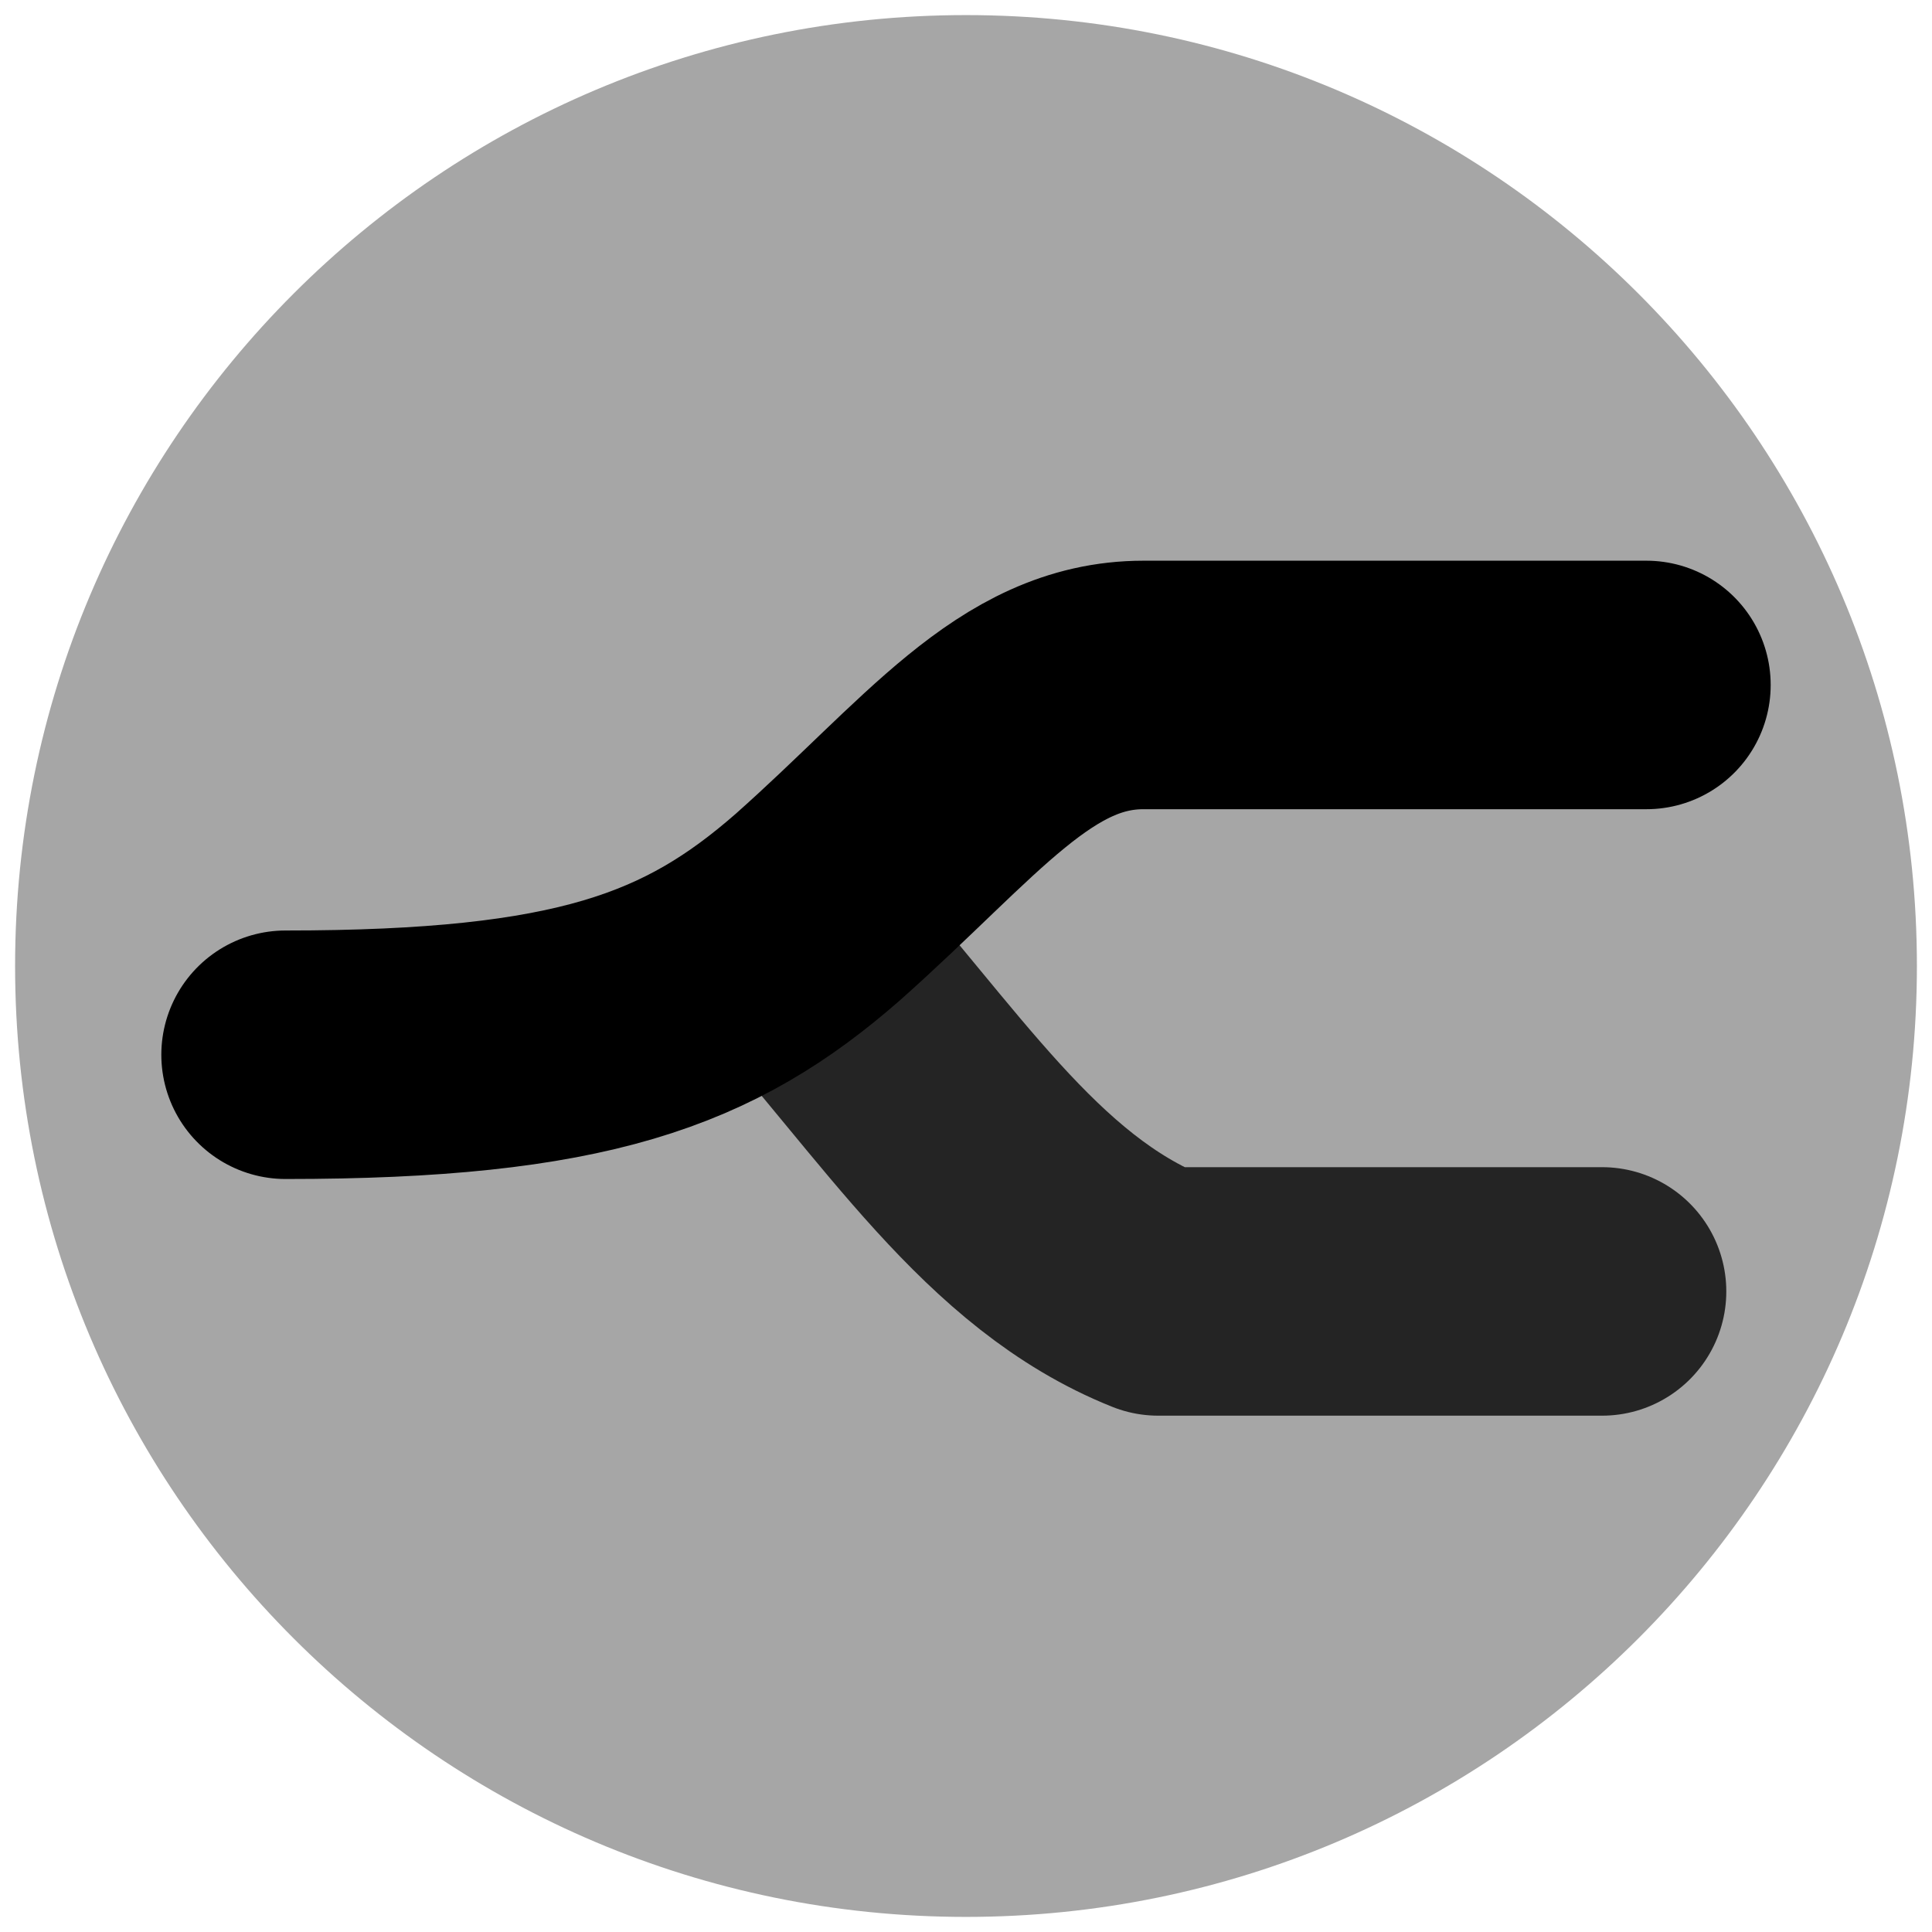
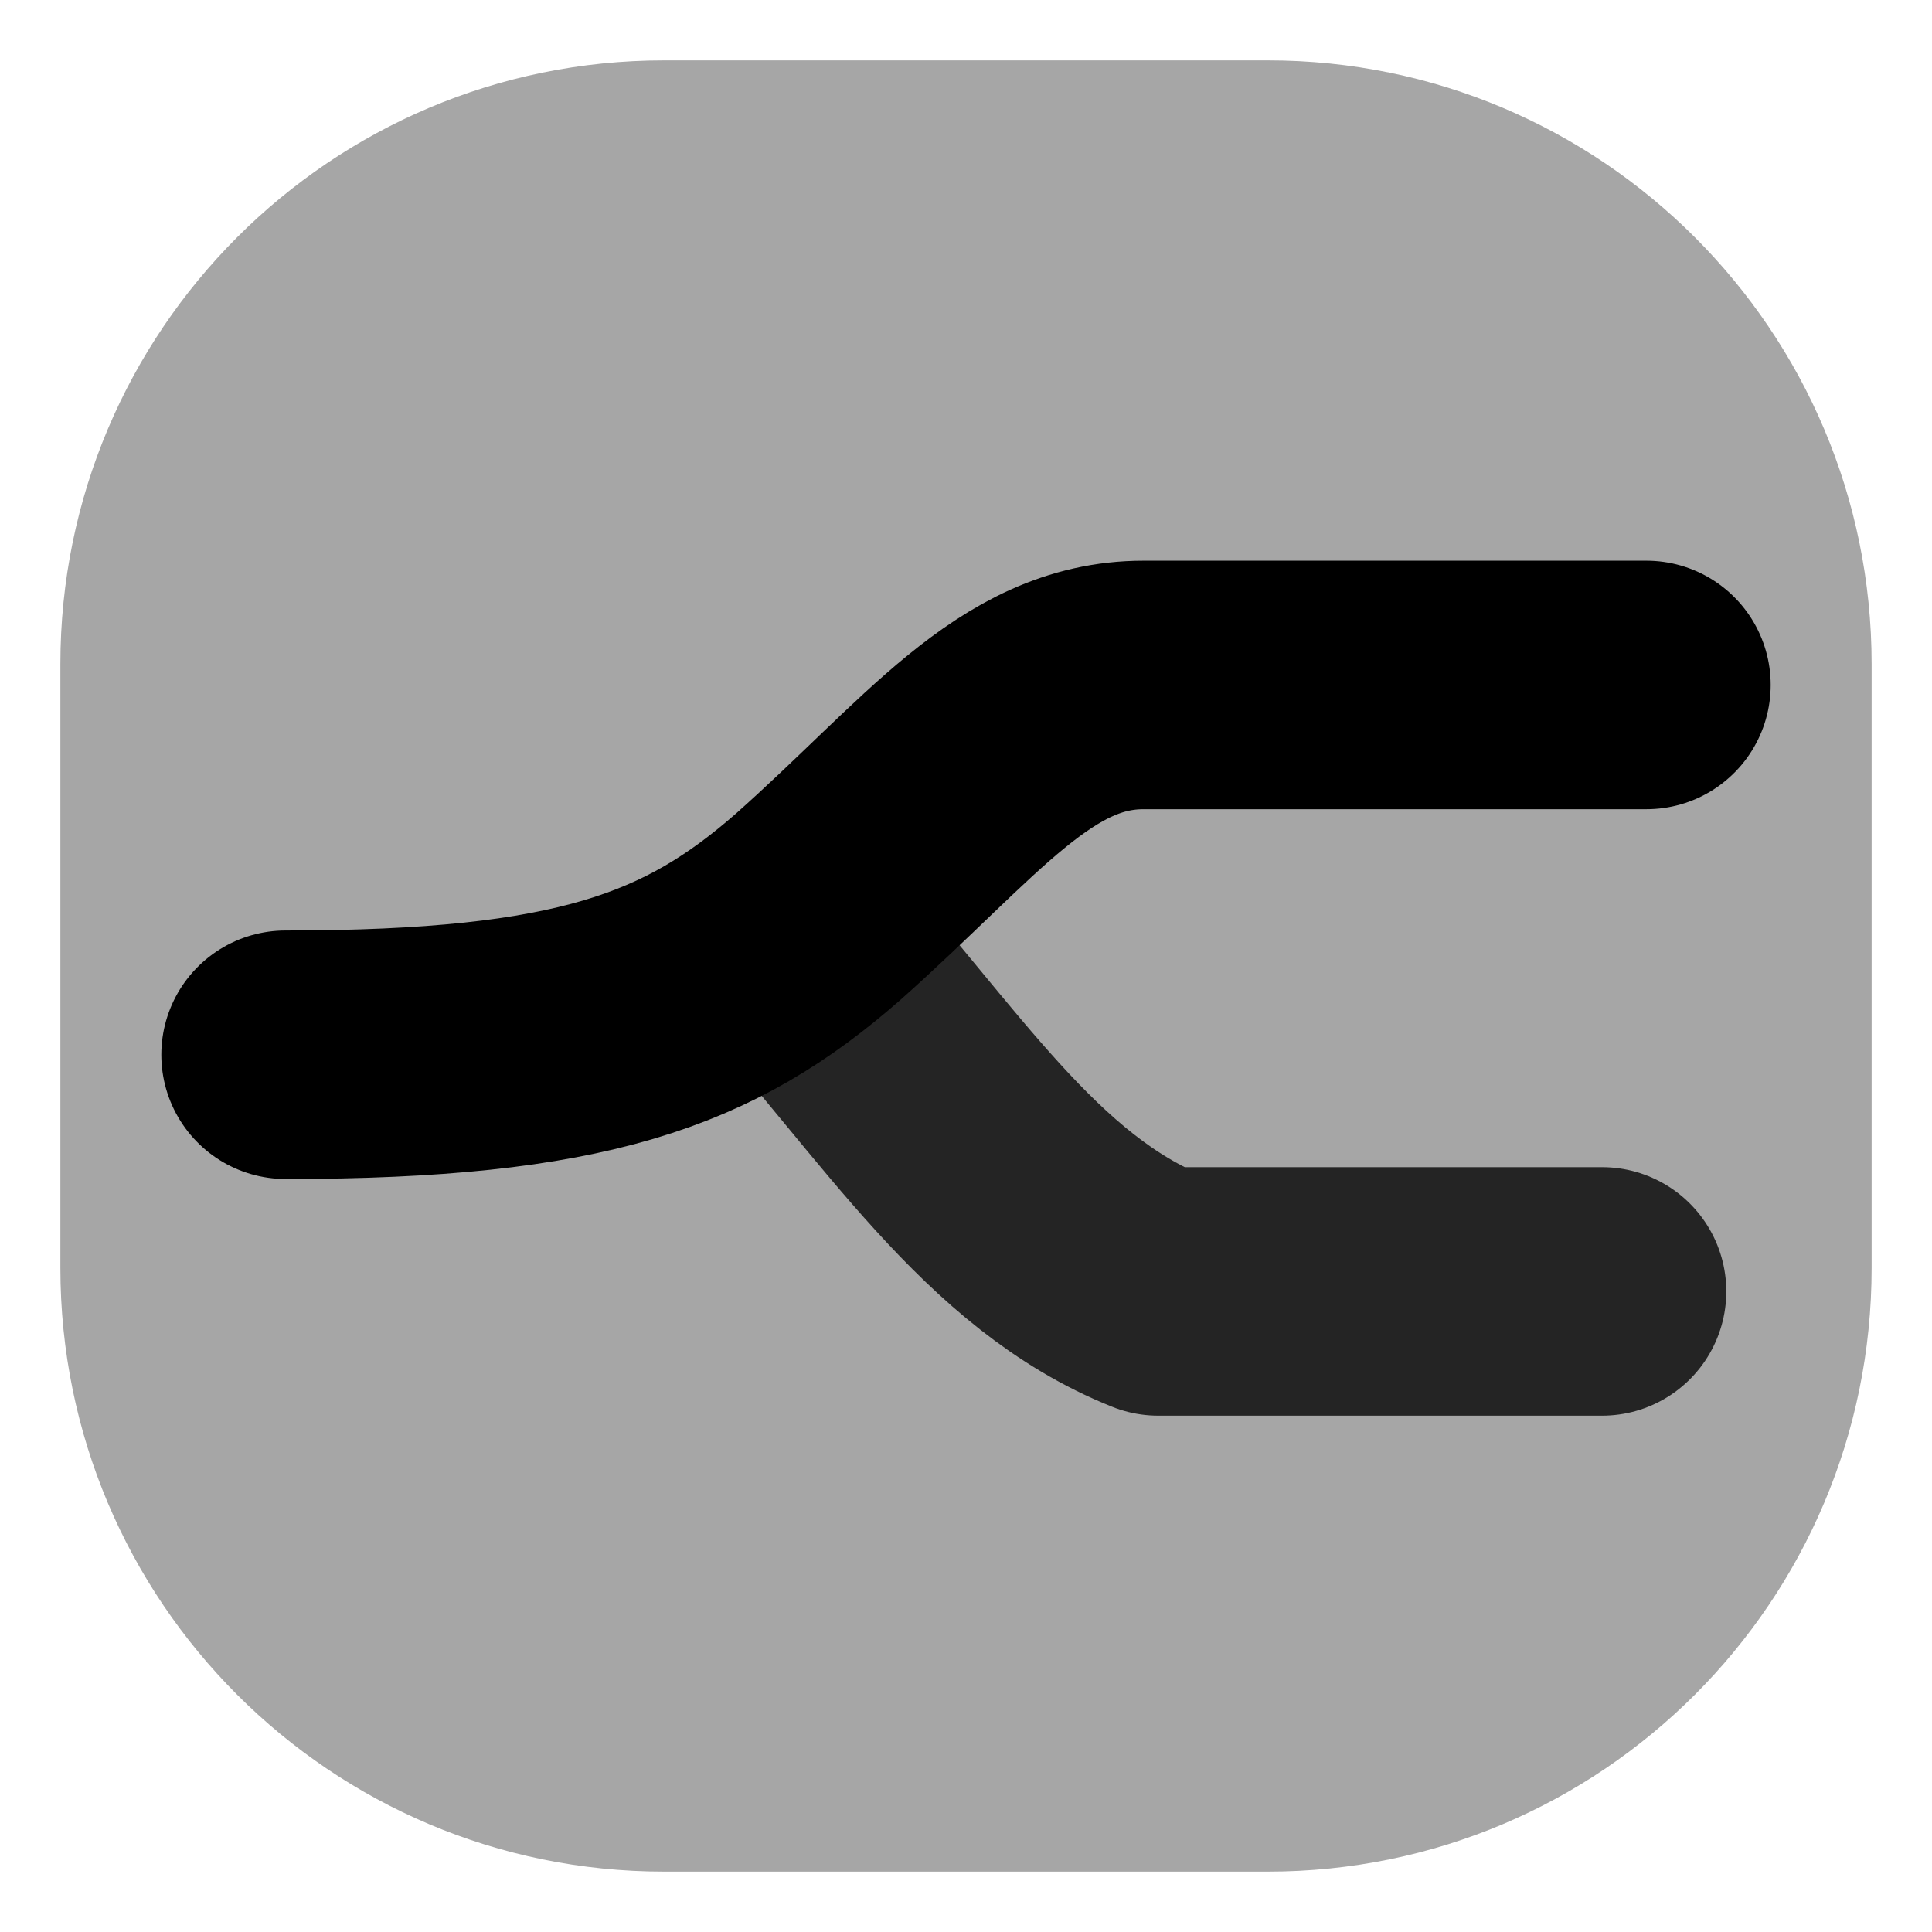
<svg xmlns="http://www.w3.org/2000/svg" viewBox="0 0 64 64" fill="none">
-   <circle cx="32" cy="32" r="31.5" fill="#000" fill-opacity="0.35" />
+   <rect x="2" y="2" width="60" height="60" rx="20" fill="#000" fill-opacity="0.35" />
  <g transform="translate(32 32) scale(0.98) translate(-32 -32)">
    <path d="M26 31c4.5 5 7.5 10 12.5 12h15" stroke="#000" stroke-opacity="0.78" stroke-width="8.4" stroke-linecap="round" stroke-linejoin="round" />
    <path d="M9 35c10 0 14-1.5 18-5 4.5-4 7-7.5 11-7.5h17" stroke="#000" stroke-opacity="1" stroke-width="8.4" stroke-linecap="round" stroke-linejoin="round" />
  </g>
</svg>
